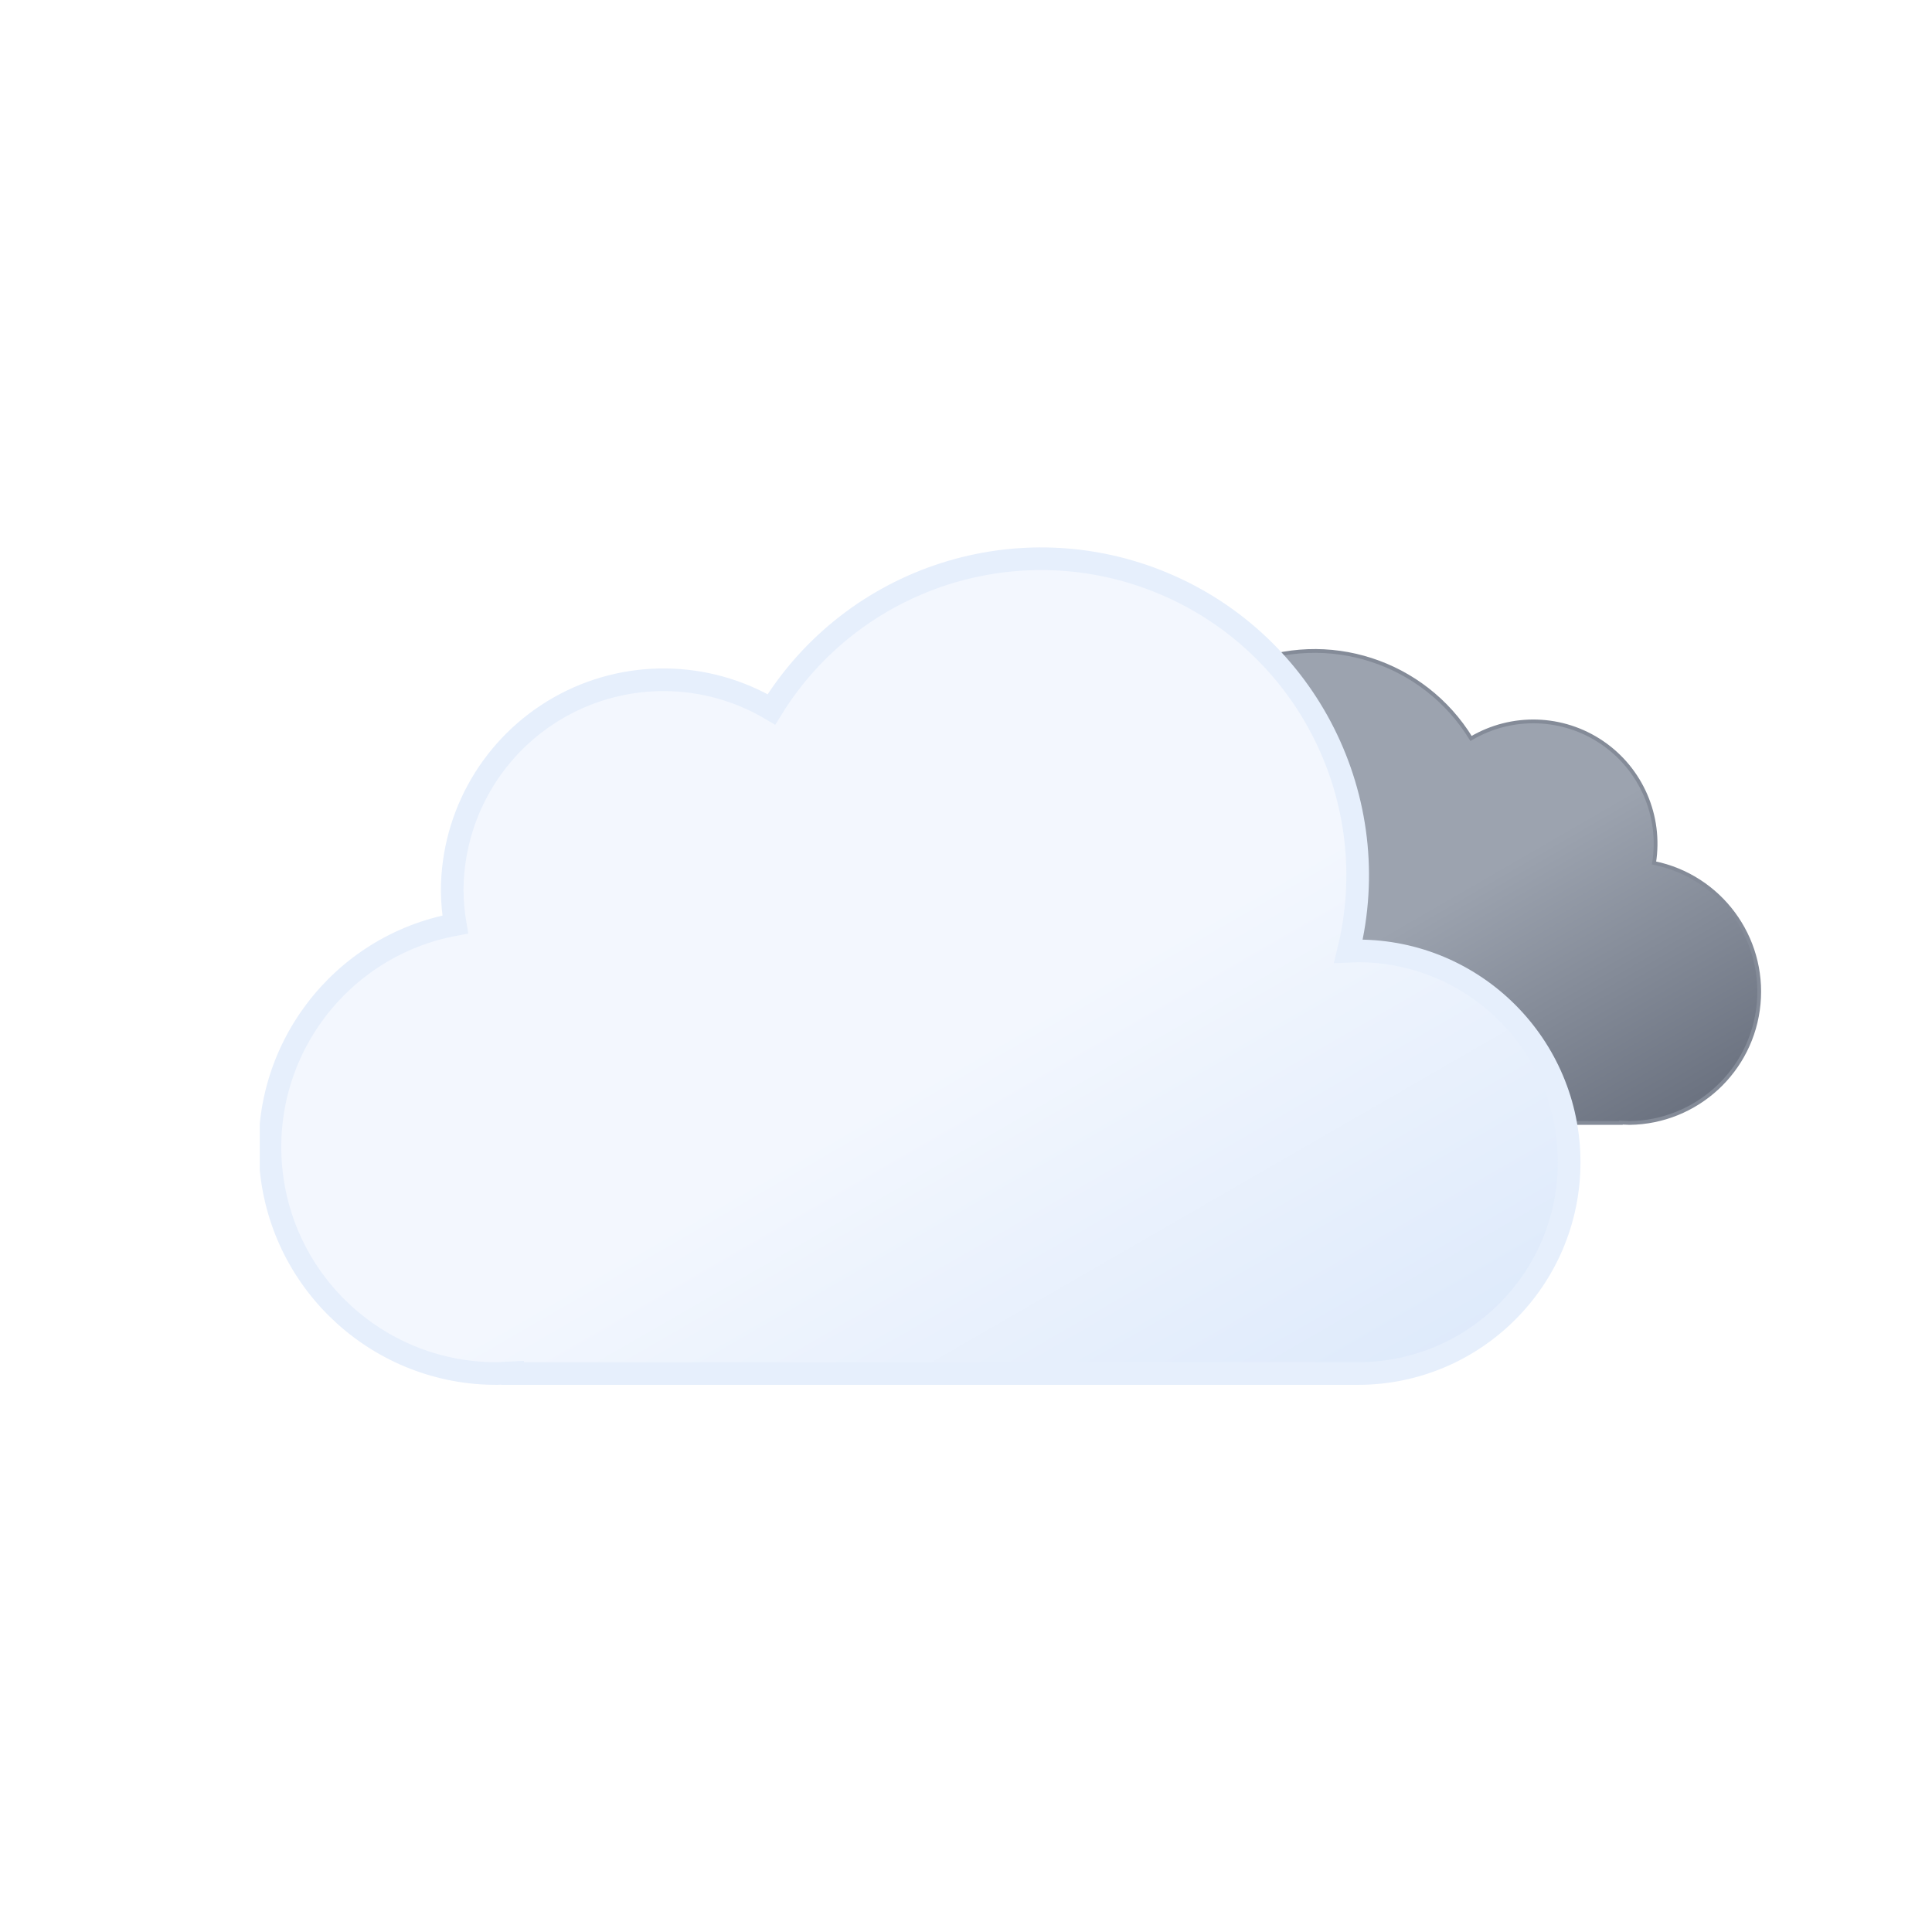
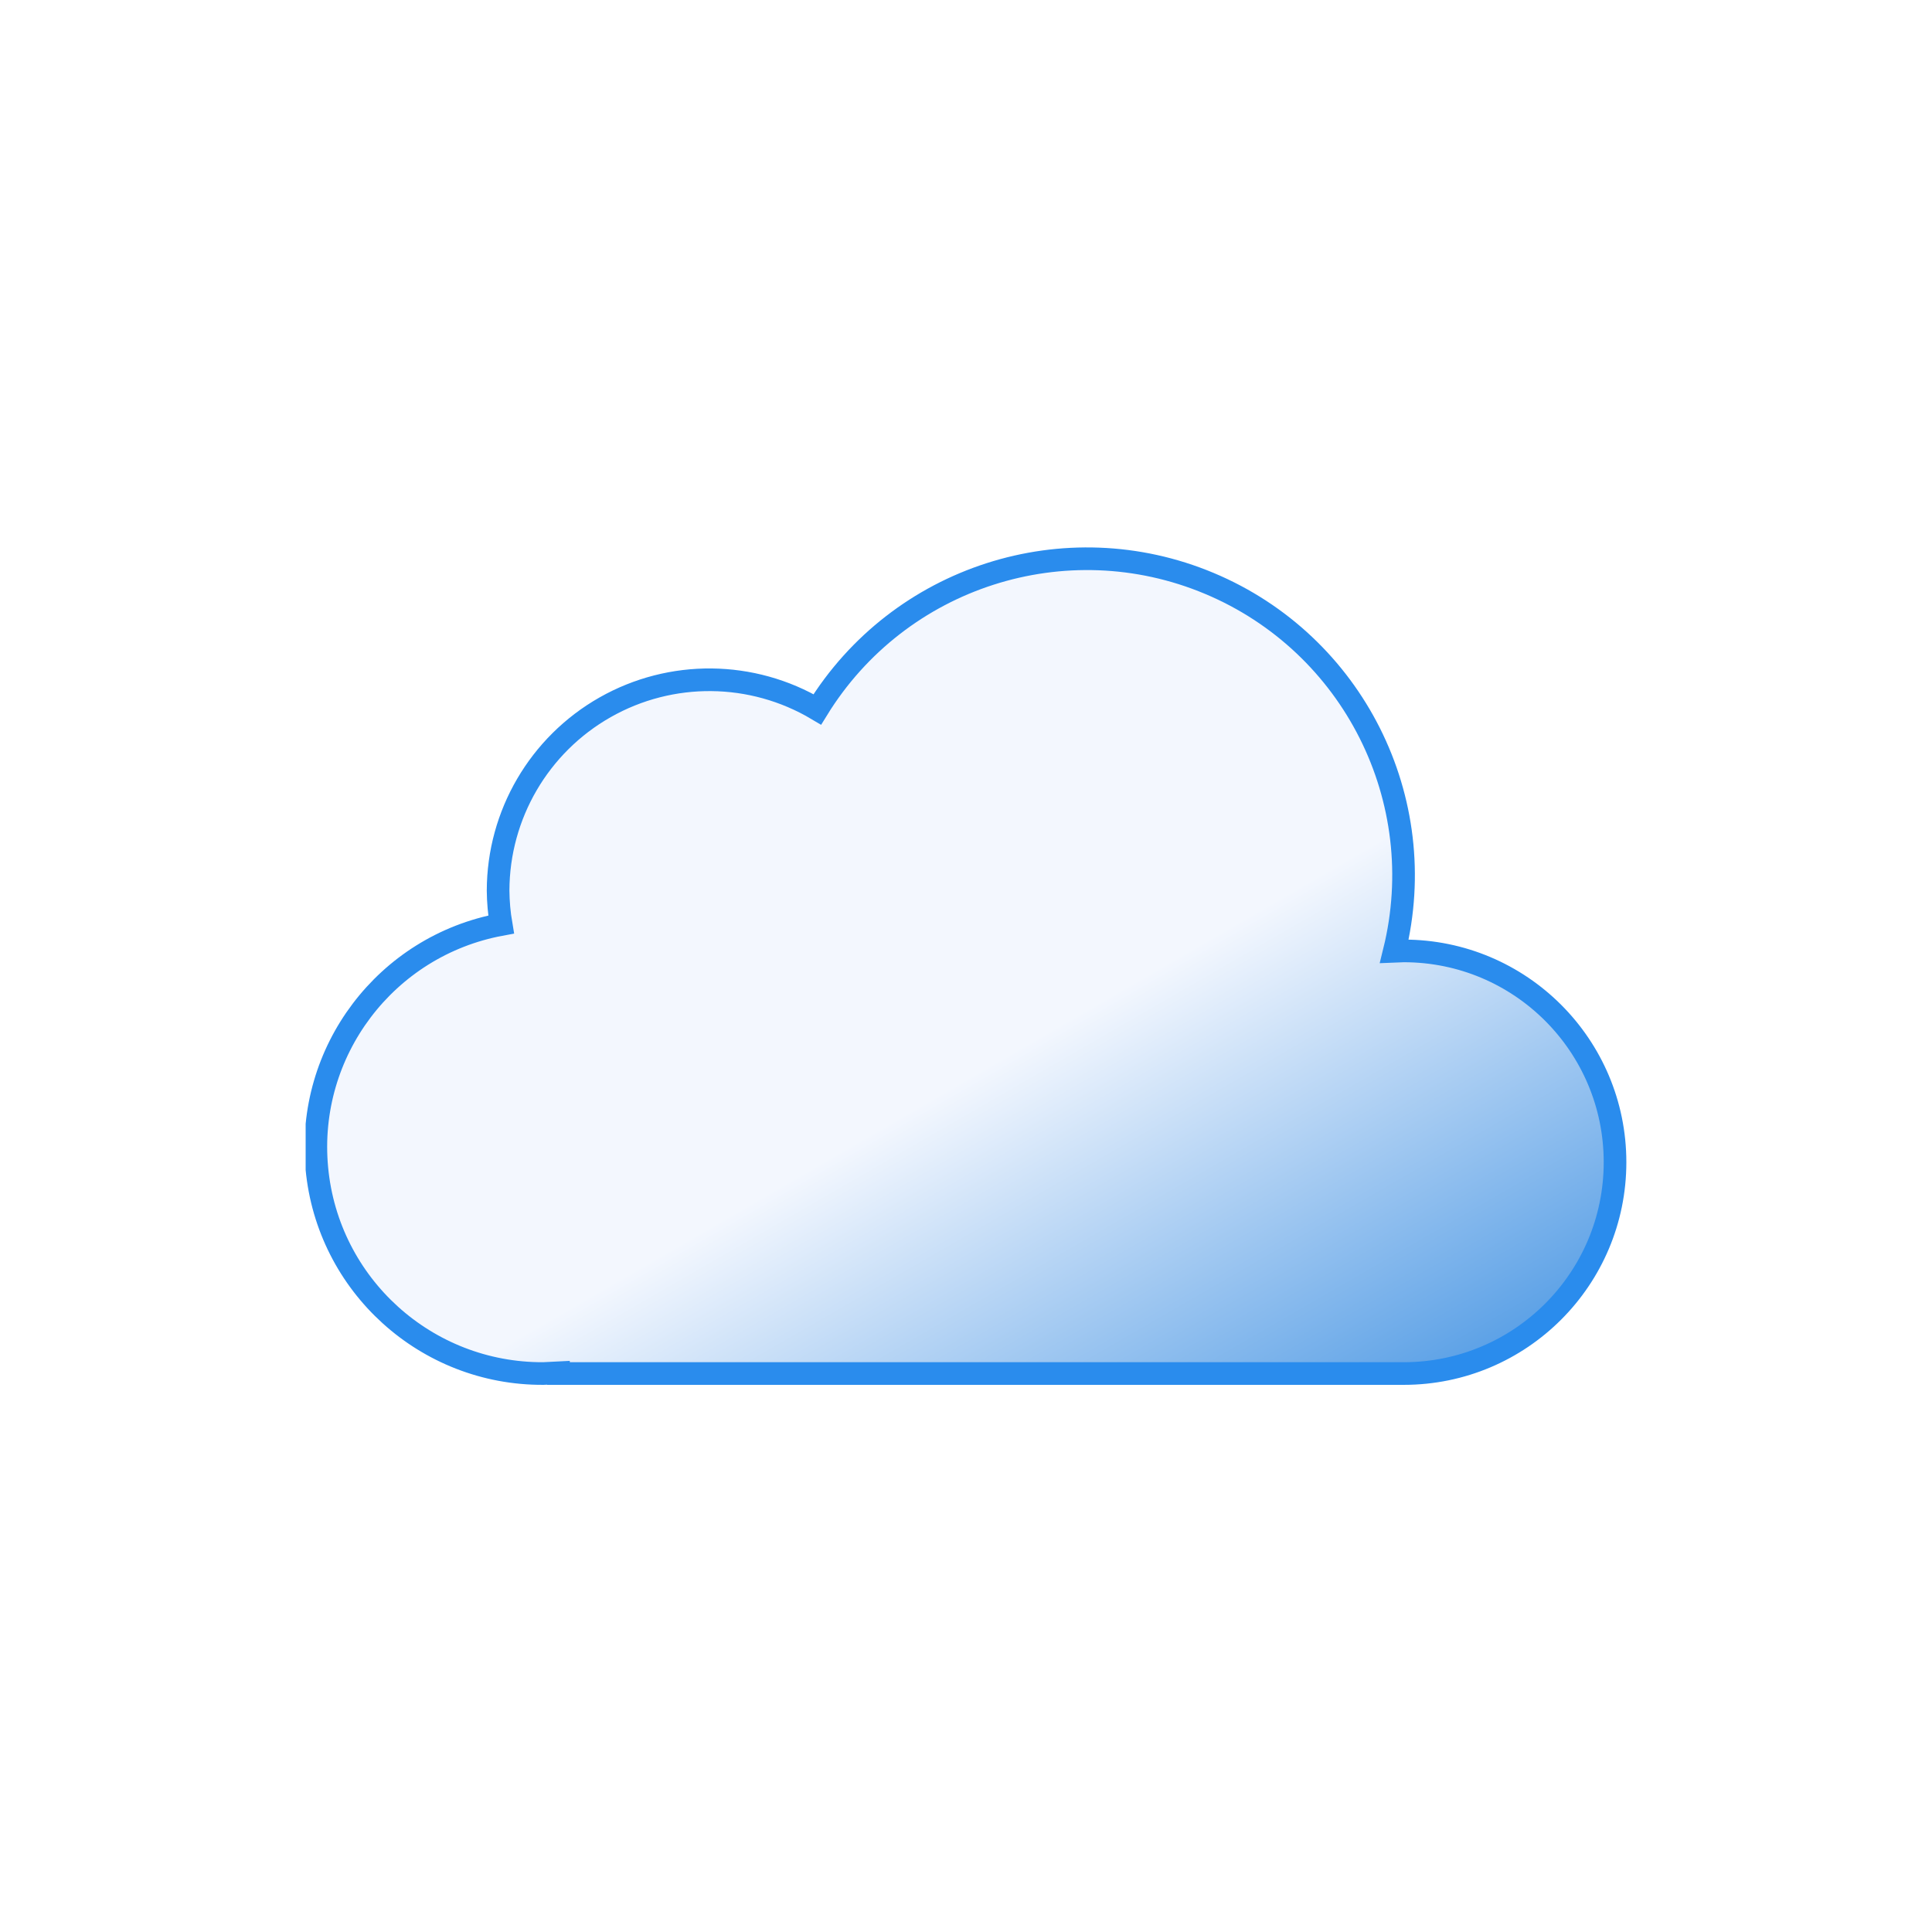
<svg xmlns="http://www.w3.org/2000/svg" width="1.2em" height="1.2em" viewBox="0 0 512 512">
  <defs>
-     <linearGradient id="meteoconsOvercastRainFill0" x1="99.5" x2="232.6" y1="30.7" y2="261.4" gradientUnits="userSpaceOnUse">
+     <linearGradient id="meteoconsRainFill0" x1="99.5" x2="232.6" y1="30.7" y2="261.4" gradientUnits="userSpaceOnUse">
      <stop offset="0" stop-color="#f3f7fe" />
      <stop offset=".5" stop-color="#f3f7fe" />
-       <stop offset="1" stop-color="#deeafb" />
+       <stop offset="1" stop-color="#5aa0e6" />
    </linearGradient>
-     <linearGradient id="meteoconsOvercastRainFill1" x1="52.7" x2="133.4" y1="9.6" y2="149.3" gradientUnits="userSpaceOnUse">
-       <stop offset="0" stop-color="#9ca3af" />
-       <stop offset=".5" stop-color="#9ca3af" />
-       <stop offset="1" stop-color="#6b7280" />
-     </linearGradient>
-     <linearGradient id="meteoconsOvercastRainFill2" x1="1381.3" x2="1399.5" y1="-1144.7" y2="-1097.4" gradientTransform="rotate(-9 8002.567 8233.063)" gradientUnits="userSpaceOnUse">
+     <linearGradient id="meteoconsRainFill1" x1="1381.3" x2="1399.5" y1="-1144.7" y2="-1097.4" gradientTransform="rotate(-9 8002.567 8233.063)" gradientUnits="userSpaceOnUse">
      <stop offset="0" stop-color="#0b65ed" />
      <stop offset=".5" stop-color="#0a5ad4" />
      <stop offset="1" stop-color="#0950bc" />
    </linearGradient>
-     <linearGradient id="meteoconsOvercastRainFill3" x1="1436.7" x2="1454.9" y1="-1137" y2="-1089.7" gradientTransform="rotate(-9 8009.537 8233.037)" href="#meteoconsOvercastRainFill2" />
-     <linearGradient id="meteoconsOvercastRainFill4" x1="1492.1" x2="1510.3" y1="-1129.3" y2="-1082.1" gradientTransform="rotate(-9 8016.566 8233.078)" href="#meteoconsOvercastRainFill2" />
-     <symbol id="meteoconsOvercastRainFill5" viewBox="0 0 200.3 126.1">
-       <path fill="url(#meteoconsOvercastRainFill1)" stroke="#848b98" stroke-miterlimit="10" d="M.5 93.2a32.4 32.4 0 0 0 32.4 32.4h129.8v-.1l2.3.1a34.8 34.8 0 0 0 6.5-68.9a32.4 32.4 0 0 0-48.5-33a48.6 48.6 0 0 0-88.6 37.1h-1.5A32.4 32.4 0 0 0 .5 93.1Z" stroke-width="1" />
+     <linearGradient id="meteoconsRainFill2" x1="1436.7" x2="1454.9" y1="-1137" y2="-1089.7" gradientTransform="rotate(-9 8009.537 8233.037)" href="#meteoconsRainFill1" />
+     <linearGradient id="meteoconsRainFill3" x1="1492.1" x2="1510.3" y1="-1129.3" y2="-1082.1" gradientTransform="rotate(-9 8016.566 8233.078)" href="#meteoconsRainFill1" />
+     <symbol id="meteoconsRainFill4" viewBox="0 0 350 222">
+       <path fill="url(#meteoconsRainFill0)" stroke="#2a8ced" stroke-miterlimit="10" stroke-width="6" d="m291 107l-2.5.1A83.9 83.9 0 0 0 135.6 43A56 56 0 0 0 51 91a56.6 56.6 0 0 0 .8 9A60 60 0 0 0 63 219l4-.2v.2h224a56 56 0 0 0 0-112Z" />
    </symbol>
-     <symbol id="meteoconsOvercastRainFill6" viewBox="0 0 350 222">
-       <path fill="url(#meteoconsOvercastRainFill0)" stroke="#e6effc" stroke-miterlimit="10" stroke-width="6" d="m291 107l-2.5.1A83.9 83.9 0 0 0 135.6 43A56 56 0 0 0 51 91a56.6 56.6 0 0 0 .8 9A60 60 0 0 0 63 219l4-.2v.2h224a56 56 0 0 0 0-112Z" />
-     </symbol>
-     <symbol id="meteoconsOvercastRainFill7" viewBox="0 0 398 222">
-       <use width="200.3" height="126.1" href="#meteoconsOvercastRainFill5" transform="translate(198 27)">
-         <animateTransform additive="sum" attributeName="transform" dur="6s" repeatCount="indefinite" type="translate" values="-9 0; 9 0; -9 0" />
-       </use>
-       <use width="350" height="222" href="#meteoconsOvercastRainFill6">
-         <animateTransform additive="sum" attributeName="transform" dur="6s" repeatCount="indefinite" type="translate" values="-18 0; 18 0; -18 0" />
-       </use>
-     </symbol>
-     <symbol id="meteoconsOvercastRainFill8" viewBox="0 0 129 57">
-       <path fill="url(#meteoconsOvercastRainFill2)" stroke="#0a5ad4" stroke-miterlimit="10" d="M8.5 56.5a8 8 0 0 1-8-8v-40a8 8 0 0 1 16 0v40a8 8 0 0 1-8 8Z" opacity="0" stroke-width="1">
-         <animateTransform id="meteoconsOvercastRainFill9" additive="sum" attributeName="transform" begin="0s; x1.end+.33s" dur=".67s" type="translate" values="0 -60; 0 60" />
-         <animate id="meteoconsOvercastRainFilla" attributeName="opacity" begin="0s; y1.end+.33s" dur=".67s" keyTimes="0; .25; 1" values="0; 1; 0" />
+     <symbol id="meteoconsRainFill5" viewBox="0 0 129 57">
+       <path fill="url(#meteoconsRainFill1)" stroke="#0a5ad4" stroke-miterlimit="10" d="M8.5 56.5a8 8 0 0 1-8-8v-40a8 8 0 0 1 16 0v40a8 8 0 0 1-8 8Z" opacity="0" stroke-width="1">
+         <animateTransform id="meteoconsRainFill6" additive="sum" attributeName="transform" begin="1s;x1.end+1.006s" dur="3.043s" type="translate" values="0 -60; 0 60" repeatCount="indefinite" />
+         <animate id="meteoconsRainFill7" attributeName="opacity" begin="1s;y1.end+1.006s" dur="3.043s" keyTimes="0; .25; 1" values="0; 1; 0" repeatCount="indefinite" />
      </path>
-       <path fill="url(#meteoconsOvercastRainFill3)" stroke="#0a5ad4" stroke-miterlimit="10" d="M64.5 56.5a8 8 0 0 1-8-8v-40a8 8 0 0 1 16 0v40a8 8 0 0 1-8 8Z" opacity="0" stroke-width="1">
-         <animateTransform id="meteoconsOvercastRainFillb" additive="sum" attributeName="transform" begin=".33s; x2.end+.33s" dur=".67s" type="translate" values="0 -60; 0 60" />
-         <animate id="meteoconsOvercastRainFillc" attributeName="opacity" begin=".33s; y2.end+.33s" dur=".67s" keyTimes="0; .25; 1" values="0; 1; 0" />
+       <path fill="url(#meteoconsRainFill2)" stroke="#0a5ad4" stroke-miterlimit="10" d="M64.5 56.5a8 8 0 0 1-8-8v-40a8 8 0 0 1 16 0v40a8 8 0 0 1-8 8Z" opacity="0" stroke-width="1">
+         <animateTransform id="meteoconsRainFill8" additive="sum" attributeName="transform" begin="2.006s;x2.end+1.006s" dur="3.043s" type="translate" values="0 -60; 0 60" repeatCount="indefinite" />
+         <animate id="meteoconsRainFill9" attributeName="opacity" begin="2.006s;y2.end+1.006s" dur="3.043s" keyTimes="0; .25; 1" values="0; 1; 0" repeatCount="indefinite" />
      </path>
-       <path fill="url(#meteoconsOvercastRainFill4)" stroke="#0a5ad4" stroke-miterlimit="10" d="M120.5 56.5a8 8 0 0 1-8-8v-40a8 8 0 0 1 16 0v40a8 8 0 0 1-8 8Z" opacity="0" stroke-width="1">
-         <animateTransform id="meteoconsOvercastRainFilld" additive="sum" attributeName="transform" begin="-.33s; x3.end+.33s" dur=".67s" type="translate" values="0 -60; 0 60" />
-         <animate id="meteoconsOvercastRainFille" attributeName="opacity" begin="-.33s; y3.end+.33s" dur=".67s" keyTimes="0; .25; 1" values="0; 1; 0" />
+       <path fill="url(#meteoconsRainFill3)" stroke="#0a5ad4" stroke-miterlimit="10" d="M120.5 56.5a8 8 0 0 1-8-8v-40a8 8 0 0 1 16 0v40a8 8 0 0 1-8 8Z" opacity="0" stroke-width="1">
+         <animateTransform id="meteoconsRainFilla" additive="sum" attributeName="transform" begin="0.006s;x3.end+1.006s" dur="3.043s" type="translate" values="0 -60; 0 60" repeatCount="indefinite" />
+         <animate id="meteoconsRainFillb" attributeName="opacity" begin="0.006s;y3.end+1.006s" dur="3.043s" keyTimes="0; .25; 1" values="0; 1; 0" repeatCount="indefinite" />
      </path>
    </symbol>
  </defs>
-   <use width="398" height="222" href="#meteoconsOvercastRainFill7" transform="translate(68.84 145)" />
-   <use width="129" height="57" href="#meteoconsOvercastRainFill8" transform="translate(191.5 343.5)" />
+   <use width="350" height="222" href="#meteoconsRainFill4" transform="translate(81 145)" />
+   <use width="129" height="57" href="#meteoconsRainFill5" transform="translate(191.5 343.5)" />
</svg>
